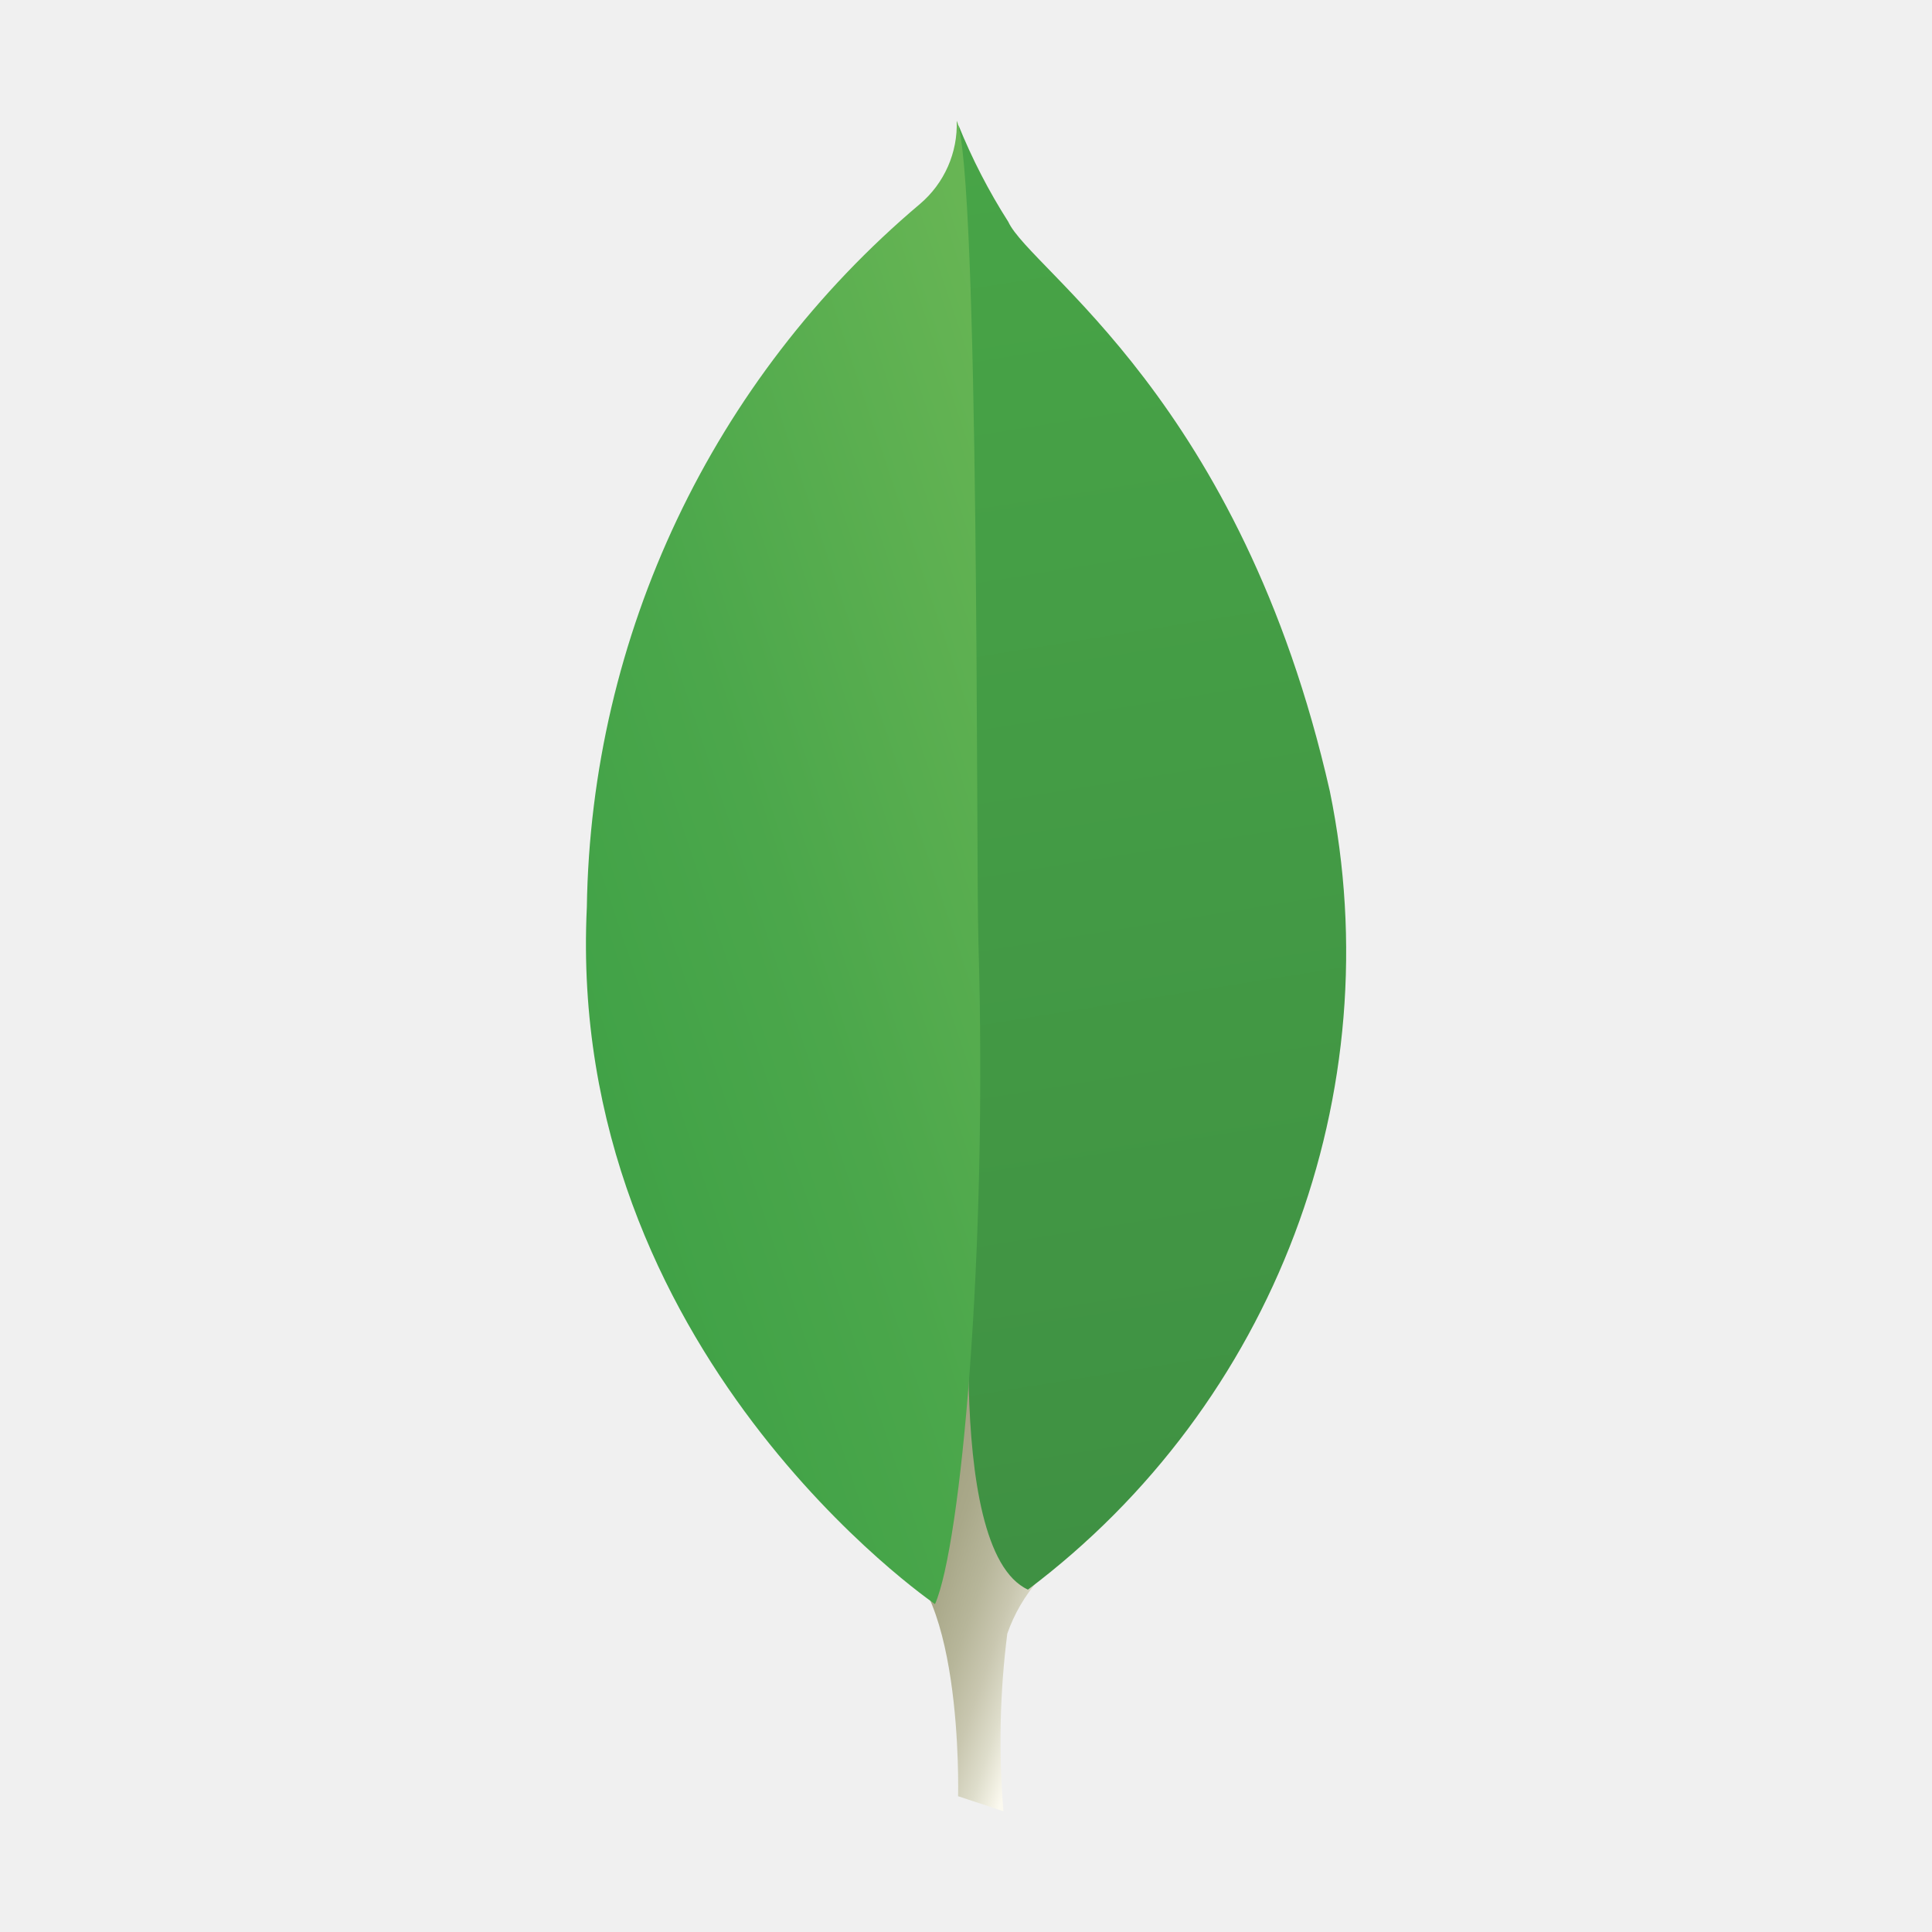
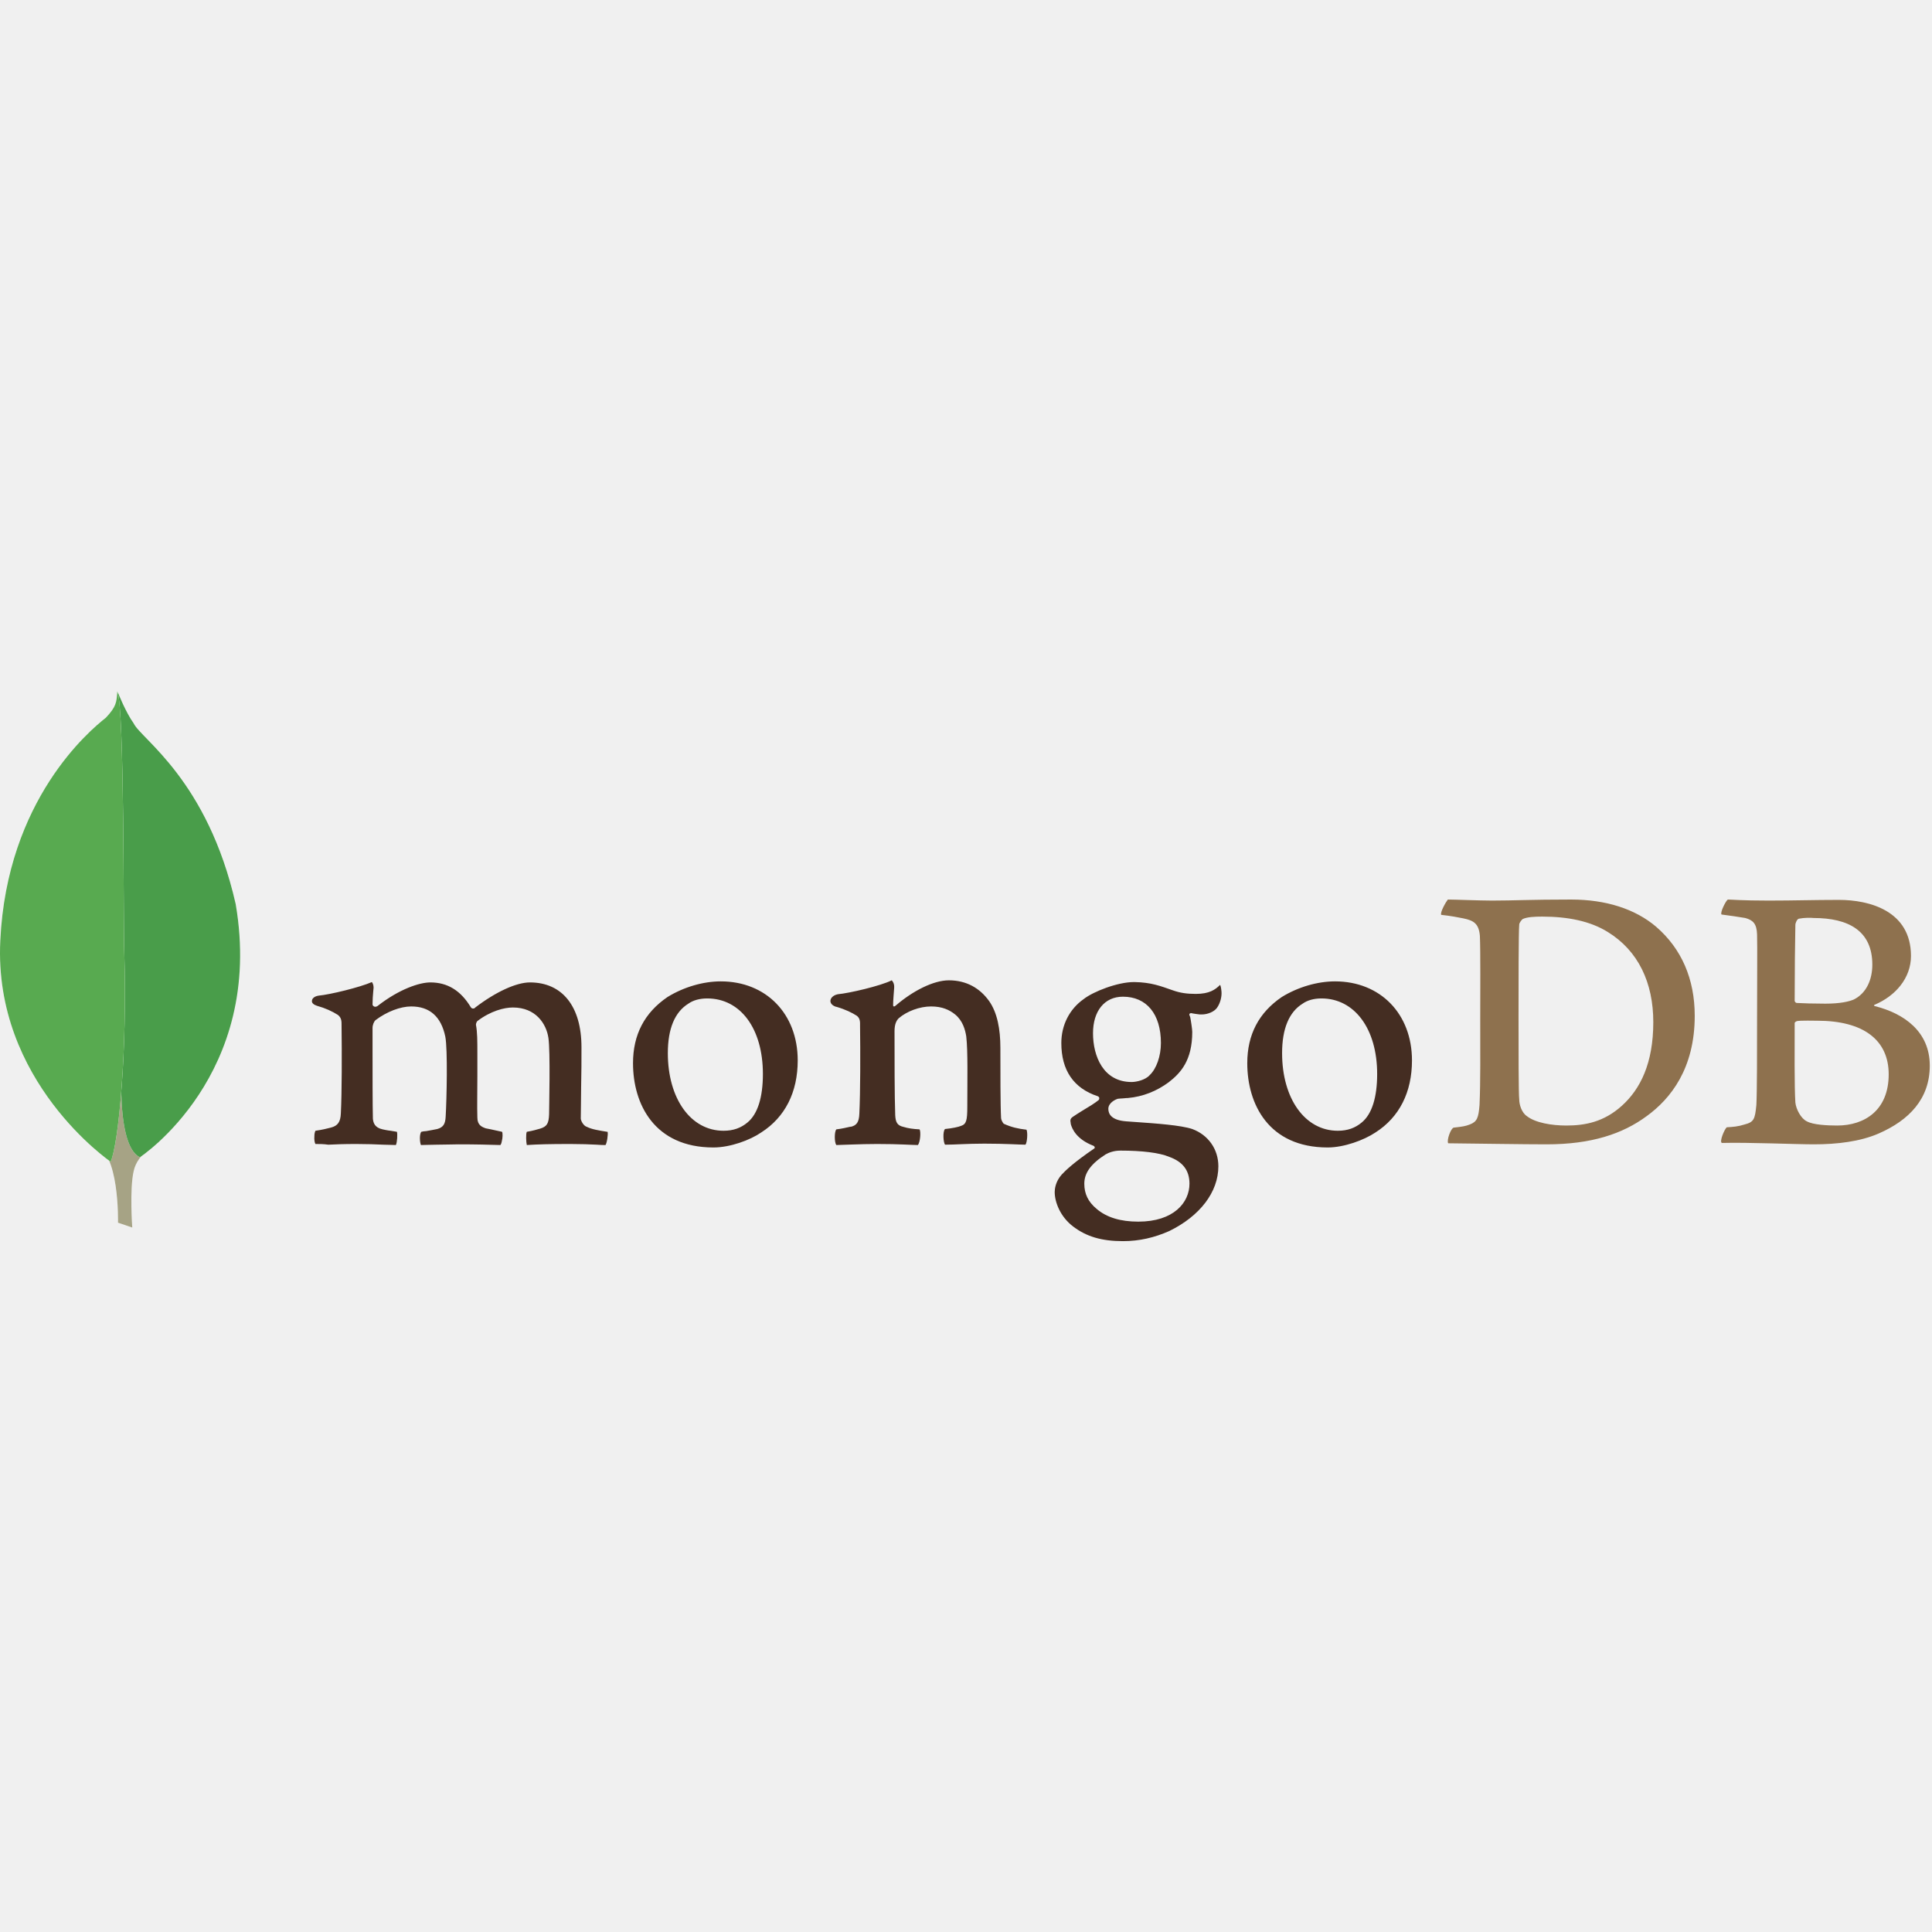
- <svg xmlns="http://www.w3.org/2000/svg" width="800px" height="800px" viewBox="0 0 32 32">
+ <svg xmlns="http://www.w3.org/2000/svg" width="800px" height="800px" viewBox="0 -183 512 512" version="1.1">
  <defs>
-     <linearGradient id="a" x1="-645.732" y1="839.188" x2="-654.59" y2="839.25" gradientTransform="matrix(-0.977, -0.323, -0.29, 0.877, -375.944, -928.287)" gradientUnits="userSpaceOnUse">
-       <stop offset="0.231" stop-color="#999875" />
-       <stop offset="0.563" stop-color="#9b9977" />
-       <stop offset="0.683" stop-color="#a09f7e" />
-       <stop offset="0.768" stop-color="#a9a889" />
-       <stop offset="0.837" stop-color="#b7b69a" />
-       <stop offset="0.896" stop-color="#c9c7b0" />
-       <stop offset="0.948" stop-color="#deddcb" />
-       <stop offset="0.994" stop-color="#f8f6eb" />
-       <stop offset="1" stop-color="#fbf9ef" />
-     </linearGradient>
-     <linearGradient id="b" x1="-644.287" y1="823.405" x2="-657.028" y2="845.476" gradientTransform="matrix(-0.977, -0.323, -0.29, 0.877, -375.944, -928.287)" gradientUnits="userSpaceOnUse">
-       <stop offset="0" stop-color="#48a547" />
-       <stop offset="1" stop-color="#3f9143" />
-     </linearGradient>
-     <linearGradient id="c" x1="-643.386" y1="839.485" x2="-652.418" y2="833.417" gradientTransform="matrix(-0.977, -0.323, -0.29, 0.877, -375.944, -928.287)" gradientUnits="userSpaceOnUse">
-       <stop offset="0" stop-color="#41a247" />
-       <stop offset="0.352" stop-color="#4ba74b" />
-       <stop offset="0.956" stop-color="#67b554" />
-       <stop offset="1" stop-color="#69b655" />
-     </linearGradient>
-   </defs>
-   <path d="M16.62,30l-.751-.249s.1-3.8-1.275-4.067c-.9-1.048.133-44.741,3.423-.149a2.712,2.712,0,0,0-1.333,1.523A14.1,14.1,0,0,0,16.62,30Z" style="fill:url(#a)" />
-   <path d="M17.026,26.329a13.223,13.223,0,0,0,5-13.225C20.556,6.619,17.075,4.487,16.7,3.673a9.792,9.792,0,0,1-.825-1.6l.277,18.069S15.578,25.664,17.026,26.329Z" style="fill:url(#b)" />
-   <path d="M15.487,26.569S9.366,22.4,9.72,15.025A15.54,15.54,0,0,1,15.239,3.377,1.725,1.725,0,0,0,15.846,2c.381.82.319,12.243.359,13.579C16.36,20.776,15.916,25.588,15.487,26.569Z" style="fill:url(#c)" />
+ 
+ </defs>
+   <g stroke="none" stroke-width="1" fill="none" fill-rule="evenodd">
+     <g>
+       <path d="M476.713,60.463 C476.252,60.555 475.791,61.57 475.791,62.124 C475.699,65.815 475.607,75.597 475.607,82.241 C475.607,82.426 475.883,82.795 476.16,82.795 C477.544,82.887 480.866,82.979 483.727,82.979 C487.695,82.979 490.002,82.426 491.295,81.873 C494.616,80.211 496.185,76.612 496.185,72.644 C496.185,63.693 489.91,60.278 480.589,60.278 C479.943,60.186 478.098,60.186 476.713,60.463 L476.713,60.463 L476.713,60.463 Z M500.523,101.713 C500.523,92.577 493.786,87.501 481.605,87.501 C481.051,87.501 477.175,87.409 476.252,87.593 C475.975,87.686 475.607,87.871 475.607,88.148 C475.607,94.699 475.514,105.128 475.791,109.187 C475.975,110.941 477.268,113.433 478.837,114.171 C480.497,115.094 484.281,115.278 486.865,115.278 C494.155,115.278 500.523,111.218 500.523,101.713 L500.523,101.713 L500.523,101.713 Z M457.889,55.388 C458.811,55.388 461.58,55.664 468.685,55.664 C475.422,55.664 480.774,55.48 487.326,55.48 C495.354,55.48 506.428,58.34 506.428,70.337 C506.428,76.243 502.275,80.95 496.831,83.257 C496.555,83.349 496.555,83.533 496.831,83.625 C504.582,85.564 511.412,90.362 511.412,99.406 C511.412,108.265 505.875,113.894 497.846,117.401 C492.955,119.523 486.865,120.261 480.682,120.261 C475.975,120.261 463.333,119.708 456.32,119.893 C455.582,119.615 456.966,116.293 457.611,115.74 C459.273,115.647 460.564,115.555 462.318,115.001 C464.81,114.356 465.086,113.617 465.455,109.834 C465.64,106.604 465.64,95.16 465.64,87.04 C465.64,75.874 465.733,68.307 465.64,64.616 C465.548,61.755 464.533,60.832 462.503,60.278 C460.934,60.002 458.35,59.632 456.227,59.356 C455.765,58.894 457.334,55.756 457.889,55.388 L457.889,55.388 L457.889,55.388 Z M404.641,112.787 C406.857,114.539 411.194,115.278 415.07,115.278 C420.053,115.278 425.036,114.356 429.835,110.018 C434.726,105.589 438.14,98.76 438.14,87.871 C438.14,77.442 434.172,68.952 426.051,63.97 C421.437,61.108 415.531,59.909 408.702,59.909 C406.672,59.909 404.734,60.002 403.535,60.555 C403.257,60.74 402.612,61.57 402.612,62.031 C402.427,63.877 402.427,78.088 402.427,86.394 C402.427,94.976 402.427,106.973 402.612,108.357 C402.612,109.742 403.257,111.864 404.641,112.787 L404.641,112.787 L404.641,112.787 Z M383.693,55.388 C385.447,55.388 392.183,55.664 395.413,55.664 C401.228,55.664 405.38,55.388 416.361,55.388 C425.589,55.388 433.341,57.879 438.878,62.585 C445.614,68.399 449.122,76.428 449.122,86.209 C449.122,100.144 442.754,108.173 436.386,112.787 C430.02,117.493 421.714,120.261 409.902,120.261 C403.627,120.261 392.83,120.077 383.878,119.984 L383.786,119.984 C383.325,119.154 384.524,115.924 385.262,115.832 C387.662,115.555 388.308,115.462 389.508,115.001 C391.445,114.263 391.815,113.248 392.092,109.834 C392.368,103.466 392.276,95.807 392.276,87.132 C392.276,80.95 392.368,68.86 392.183,64.984 C391.907,61.755 390.523,60.925 387.754,60.37 C386.37,60.094 384.524,59.724 381.941,59.448 C381.571,58.801 383.232,55.941 383.693,55.388 L383.693,55.388 L383.693,55.388 Z" fill="#8E714E">
+ 
+ </path>
+       <path d="M272.033,116.385 C269.726,116.108 268.065,115.74 266.035,114.817 C265.758,114.632 265.296,113.71 265.296,113.34 C265.112,110.11 265.112,100.882 265.112,94.699 C265.112,89.716 264.282,85.379 262.159,82.334 C259.667,78.826 256.068,76.797 251.454,76.797 C247.394,76.797 241.949,79.565 237.427,83.441 C237.335,83.533 236.597,84.18 236.689,83.164 C236.689,82.149 236.874,80.119 236.966,78.735 C237.059,77.442 236.32,76.797 236.32,76.797 C233.367,78.273 225.062,80.211 222.016,80.488 C219.802,80.95 219.248,83.072 221.555,83.81 L221.648,83.81 C224.139,84.548 225.8,85.379 227.091,86.209 C228.014,86.948 227.922,87.963 227.922,88.794 C228.014,95.715 228.014,106.327 227.738,112.141 C227.646,114.448 227,115.278 225.339,115.647 L225.523,115.555 C224.231,115.832 223.216,116.108 221.647,116.293 C221.093,116.847 221.093,119.8 221.647,120.446 C222.662,120.446 228.014,120.169 232.445,120.169 C238.535,120.169 241.673,120.446 243.241,120.446 C243.887,119.708 244.072,116.939 243.703,116.293 C241.949,116.201 240.657,116.017 239.458,115.647 C237.797,115.278 237.335,114.448 237.242,112.51 C237.059,107.618 237.059,97.283 237.059,90.27 C237.059,88.332 237.612,87.409 238.165,86.855 C240.288,85.01 243.703,83.718 246.748,83.718 C249.701,83.718 251.639,84.641 253.115,85.841 C255.145,87.501 255.791,89.9 256.068,91.654 C256.529,95.622 256.345,103.466 256.345,110.295 C256.345,113.986 256.068,114.909 254.684,115.37 C254.038,115.647 252.377,116.017 250.439,116.201 C249.793,116.847 249.978,119.708 250.439,120.354 C253.115,120.354 256.253,120.077 260.867,120.077 C266.588,120.077 270.28,120.354 271.756,120.354 C272.217,119.8 272.402,117.124 272.033,116.385 L272.033,116.385 L272.033,116.385 Z M297.595,81.134 C292.704,81.134 289.659,84.918 289.659,90.823 C289.659,96.822 292.335,103.743 299.902,103.743 C301.194,103.743 303.594,103.189 304.7,101.897 C306.454,100.236 307.654,96.914 307.654,93.408 C307.654,85.748 303.87,81.134 297.595,81.134 L297.595,81.134 L297.595,81.134 Z M296.949,121.922 C295.104,121.922 293.811,122.476 292.981,122.938 C289.105,125.429 287.352,127.828 287.352,130.69 C287.352,133.365 288.367,135.487 290.582,137.333 C293.258,139.64 296.949,140.748 301.655,140.748 C311.068,140.748 315.221,135.672 315.221,130.69 C315.221,127.182 313.467,124.875 309.869,123.584 C307.285,122.476 302.578,121.922 296.949,121.922 L296.949,121.922 L296.949,121.922 Z M297.595,145.916 C291.966,145.916 287.905,144.716 284.399,142.04 C280.984,139.456 279.508,135.58 279.508,132.904 C279.508,132.166 279.693,130.135 281.354,128.29 C282.368,127.182 284.583,125.06 289.844,121.461 C290.028,121.369 290.12,121.277 290.12,121.092 C290.12,120.907 289.935,120.722 289.751,120.631 C285.414,118.97 284.122,116.293 283.752,114.817 L283.752,114.632 C283.661,114.078 283.476,113.525 284.307,112.971 C284.953,112.51 285.876,111.956 286.89,111.31 C288.459,110.387 290.12,109.372 291.135,108.541 C291.32,108.357 291.32,108.173 291.32,107.988 C291.32,107.803 291.135,107.618 290.951,107.527 C284.492,105.404 281.262,100.605 281.262,93.408 C281.262,88.701 283.384,84.456 287.167,81.78 C289.751,79.749 296.211,77.258 300.456,77.258 L300.733,77.258 C305.07,77.35 307.469,78.273 310.883,79.473 C312.729,80.119 314.483,80.395 316.882,80.395 C320.481,80.395 322.05,79.288 323.341,77.997 C323.434,78.181 323.619,78.643 323.711,79.842 C323.803,81.042 323.434,82.795 322.511,84.087 C321.773,85.102 320.112,85.841 318.451,85.841 L317.989,85.841 C316.328,85.656 315.59,85.471 315.59,85.471 L315.221,85.656 C315.129,85.841 315.221,86.025 315.313,86.302 L315.406,86.487 C315.59,87.317 315.959,89.808 315.959,90.455 C315.959,98.022 312.914,101.343 309.684,103.835 C306.546,106.142 302.948,107.618 298.887,107.988 C298.795,107.988 298.426,107.988 297.595,108.08 C297.134,108.08 296.488,108.173 296.395,108.173 L296.303,108.173 C295.565,108.357 293.72,109.28 293.72,110.848 C293.72,112.232 294.55,113.894 298.518,114.171 C299.348,114.263 300.179,114.263 301.102,114.356 C306.362,114.724 312.914,115.186 315.959,116.201 C320.204,117.769 322.88,121.553 322.88,126.075 C322.88,132.904 317.989,139.272 309.869,143.239 C305.901,144.993 301.932,145.916 297.595,145.916 L297.595,145.916 L297.595,145.916 Z M350.196,81.595 C348.258,81.595 346.504,82.056 345.212,82.979 C341.614,85.194 339.768,89.624 339.768,96.083 C339.768,108.173 345.858,116.663 354.533,116.663 C357.117,116.663 359.147,115.924 360.9,114.448 C363.576,112.232 364.961,107.803 364.961,101.62 C364.961,89.624 358.962,81.595 350.196,81.595 L350.196,81.595 L350.196,81.595 Z M351.857,121.092 C336.169,121.092 330.54,109.557 330.54,98.76 C330.54,91.193 333.585,85.379 339.675,81.226 C344.013,78.55 349.181,77.074 353.795,77.074 C365.791,77.074 374.189,85.656 374.189,98.022 C374.189,106.419 370.867,113.063 364.499,117.124 C361.454,119.154 356.194,121.092 351.856,121.092 L351.857,121.092 L351.857,121.092 Z M187.411,81.595 C185.473,81.595 183.72,82.056 182.427,82.979 C178.829,85.194 176.983,89.624 176.983,96.083 C176.983,108.173 183.073,116.663 191.748,116.663 C194.332,116.663 196.362,115.924 198.116,114.448 C200.791,112.232 202.176,107.803 202.176,101.62 C202.176,89.624 196.27,81.595 187.411,81.595 L187.411,81.595 L187.411,81.595 Z M189.072,121.092 C173.384,121.092 167.755,109.557 167.755,98.76 C167.755,91.193 170.8,85.379 176.89,81.226 C181.228,78.55 186.396,77.074 191.01,77.074 C203.007,77.074 211.404,85.656 211.404,98.022 C211.404,106.419 208.082,113.063 201.714,117.124 C198.761,119.154 193.501,121.092 189.072,121.092 L189.072,121.092 L189.072,121.092 Z M83.594,120.169 C83.409,119.893 83.225,119.062 83.317,118.047 C83.317,117.308 83.502,116.847 83.594,116.663 C85.532,116.385 86.547,116.108 87.654,115.832 C89.5,115.37 90.238,114.356 90.33,112.049 C90.608,106.512 90.608,95.991 90.515,88.701 L90.515,88.516 C90.515,87.686 90.515,86.67 89.5,85.932 C88.023,85.01 86.27,84.18 83.963,83.533 C83.132,83.257 82.579,82.795 82.671,82.241 C82.671,81.688 83.225,81.042 84.425,80.857 C87.47,80.58 95.406,78.643 98.543,77.258 C98.728,77.442 99.005,77.997 99.005,78.735 L98.913,79.749 C98.82,80.765 98.728,81.965 98.728,83.164 C98.728,83.533 99.097,83.81 99.466,83.81 C99.651,83.81 99.836,83.718 100.02,83.625 C105.926,79.011 111.278,77.35 114.046,77.35 C118.569,77.35 122.075,79.473 124.752,83.902 C124.936,84.18 125.121,84.271 125.398,84.271 C125.582,84.271 125.859,84.18 125.951,83.995 C131.396,79.842 136.84,77.35 140.439,77.35 C149.021,77.35 154.097,83.718 154.097,94.515 C154.097,97.56 154.097,101.528 154.005,105.128 C154.005,108.357 153.913,111.31 153.913,113.433 C153.913,113.894 154.558,115.37 155.574,115.647 C156.865,116.293 158.619,116.57 160.926,116.939 L161.018,116.939 C161.203,117.585 160.834,119.984 160.465,120.446 C159.911,120.446 159.08,120.446 158.158,120.354 C156.404,120.261 153.913,120.169 151.144,120.169 C145.423,120.169 142.47,120.261 139.608,120.446 C139.425,119.708 139.332,117.493 139.608,116.939 C141.27,116.663 142.1,116.385 143.116,116.108 C144.962,115.555 145.423,114.724 145.515,112.325 C145.515,110.572 145.884,95.622 145.33,92.023 C144.777,88.332 142.008,83.995 135.917,83.995 C133.61,83.995 130.012,84.918 126.505,87.593 C126.321,87.778 126.136,88.239 126.136,88.516 L126.136,88.609 C126.505,90.546 126.505,92.762 126.505,96.176 L126.505,102.174 C126.505,106.327 126.412,110.203 126.505,113.155 C126.505,115.186 127.705,115.647 128.72,116.017 C129.274,116.108 129.642,116.201 130.104,116.293 C130.935,116.478 131.765,116.663 133.057,116.939 C133.242,117.308 133.242,118.508 132.965,119.523 C132.872,120.077 132.687,120.354 132.596,120.446 C129.458,120.354 126.228,120.261 121.522,120.261 C120.138,120.261 117.738,120.354 115.708,120.354 C114.046,120.354 112.478,120.446 111.556,120.446 C111.463,120.261 111.278,119.615 111.278,118.6 C111.278,117.769 111.463,117.124 111.648,116.939 C112.109,116.847 112.478,116.755 112.94,116.755 C114.046,116.57 114.969,116.385 115.892,116.201 C117.461,115.74 118.015,114.909 118.107,112.879 C118.384,108.265 118.661,95.069 118.015,91.746 C116.908,86.394 113.863,83.718 108.971,83.718 C106.111,83.718 102.511,85.102 99.559,87.317 C99.097,87.686 98.728,88.609 98.728,89.439 L98.728,94.884 C98.728,101.528 98.728,109.834 98.82,113.433 C98.913,114.539 99.281,115.832 101.404,116.293 C101.866,116.385 102.604,116.57 103.527,116.663 L105.188,116.939 C105.373,117.493 105.28,119.708 104.911,120.446 C103.988,120.446 102.881,120.354 101.588,120.354 C99.651,120.261 97.159,120.169 94.391,120.169 C91.161,120.169 88.854,120.261 87.008,120.354 C85.716,120.169 84.701,120.169 83.594,120.169 L83.594,120.169 L83.594,120.169 Z" fill="#442D22">
+ 
+ </path>
+       <g>
+         <path d="M35.053,142.317 L31.27,141.024 C31.27,141.024 31.732,121.738 24.811,120.354 C20.197,115.001 25.549,-106.659 42.159,119.615 C42.159,119.615 36.438,122.476 35.423,127.367 C34.315,132.166 35.053,142.317 35.053,142.317 L35.053,142.317 L35.053,142.317 Z" fill="#FFFFFF">
+ 
+ </path>
+         <path d="M35.053,142.317 L31.27,141.024 C31.27,141.024 31.732,121.738 24.811,120.354 C20.197,115.001 25.549,-106.659 42.159,119.615 C42.159,119.615 36.438,122.476 35.423,127.367 C34.315,132.166 35.053,142.317 35.053,142.317 L35.053,142.317 L35.053,142.317 Z" fill="#A6A385">
+ 
+ </path>
+         <path d="M37.084,123.676 C37.084,123.676 70.213,101.897 62.461,56.587 C54.987,23.643 37.36,12.846 35.423,8.693 C33.301,5.74 31.27,0.572 31.27,0.572 L32.655,92.207 C32.655,92.3 29.794,120.261 37.084,123.676" fill="#FFFFFF">
+ 
+ </path>
+         <path d="M37.084,123.676 C37.084,123.676 70.213,101.897 62.461,56.587 C54.987,23.643 37.36,12.846 35.423,8.693 C33.301,5.74 31.27,0.572 31.27,0.572 L32.655,92.207 C32.655,92.3 29.794,120.261 37.084,123.676" fill="#499D4A">
+ 
+ </path>
+         <path d="M29.333,124.875 C29.333,124.875 -1.767,103.65 0.079,66.277 C1.832,28.903 23.795,10.539 28.04,7.216 C30.809,4.264 30.901,3.156 31.086,0.203 C33.024,4.356 32.655,62.309 32.931,69.137 C33.762,95.437 31.455,119.893 29.333,124.875 L29.333,124.875 L29.333,124.875 Z" fill="#FFFFFF">
+ 
+ </path>
+         <path d="M29.333,124.875 C29.333,124.875 -1.767,103.65 0.079,66.277 C1.832,28.903 23.795,10.539 28.04,7.216 C30.809,4.264 30.901,3.156 31.086,0.203 C33.024,4.356 32.655,62.309 32.931,69.137 C33.762,95.437 31.455,119.893 29.333,124.875 L29.333,124.875 L29.333,124.875 Z" fill="#58AA50">
+ 
+ </path>
+       </g>
+     </g>
+   </g>
</svg>
